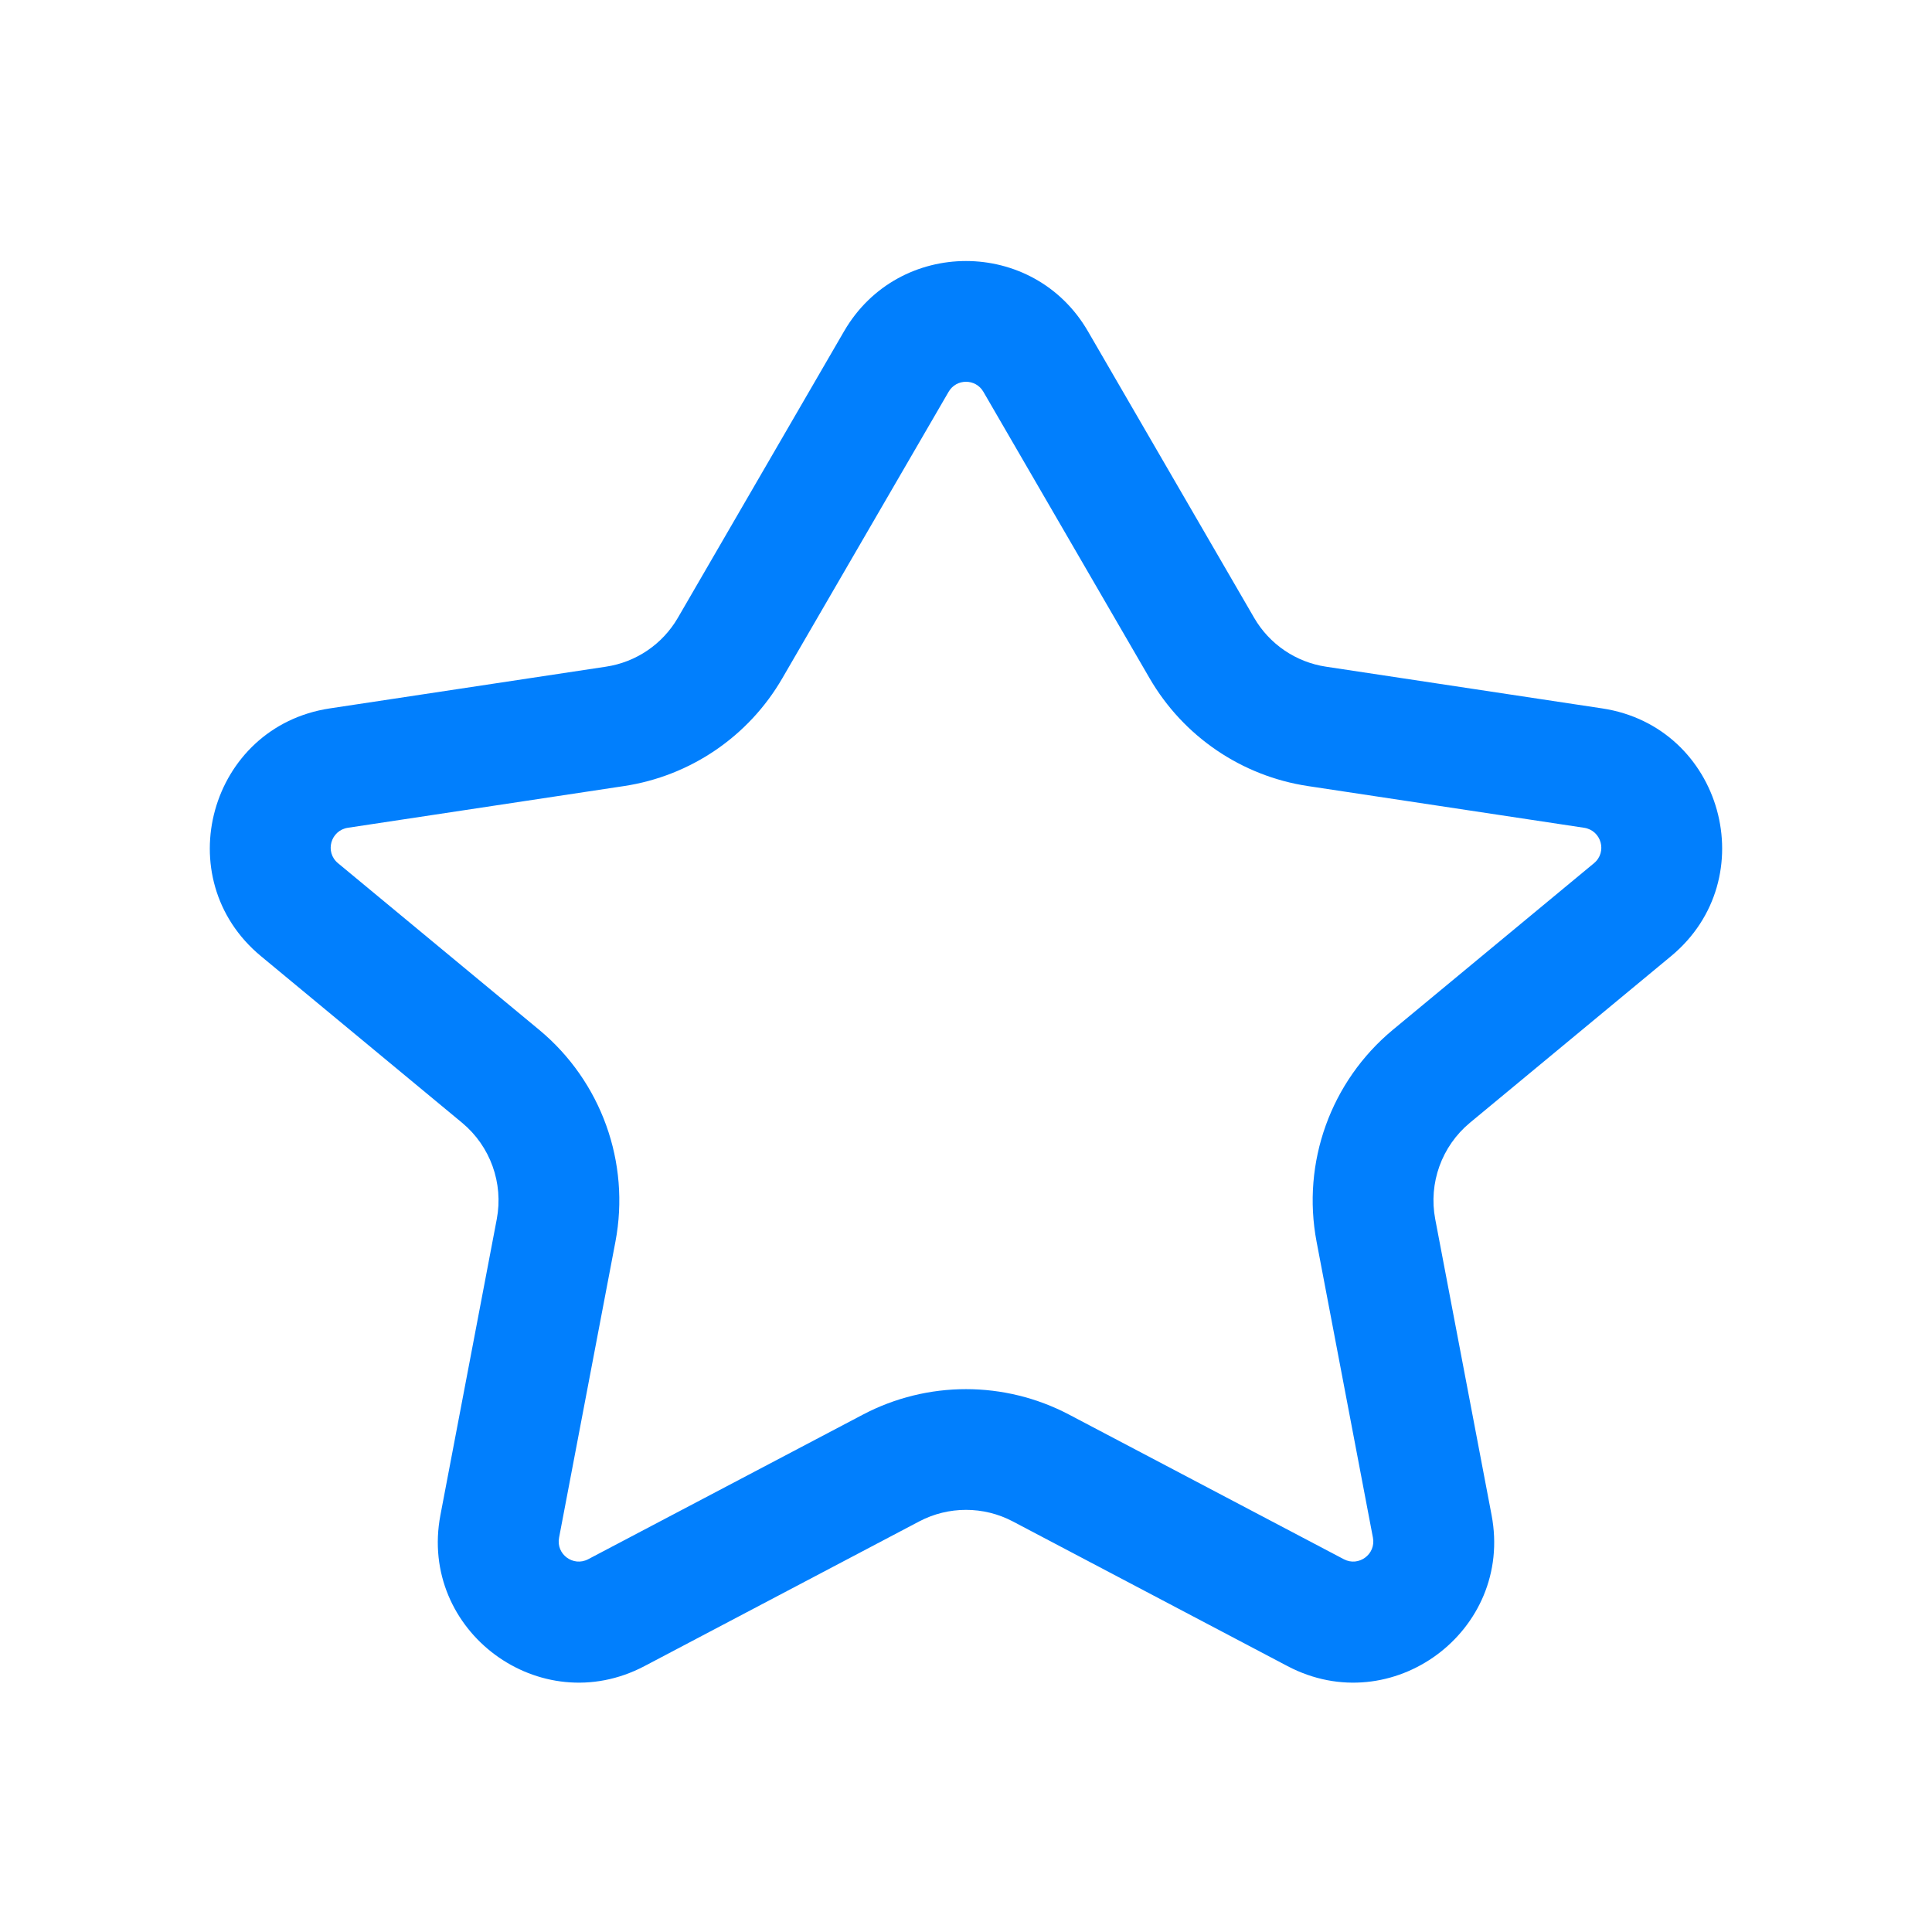
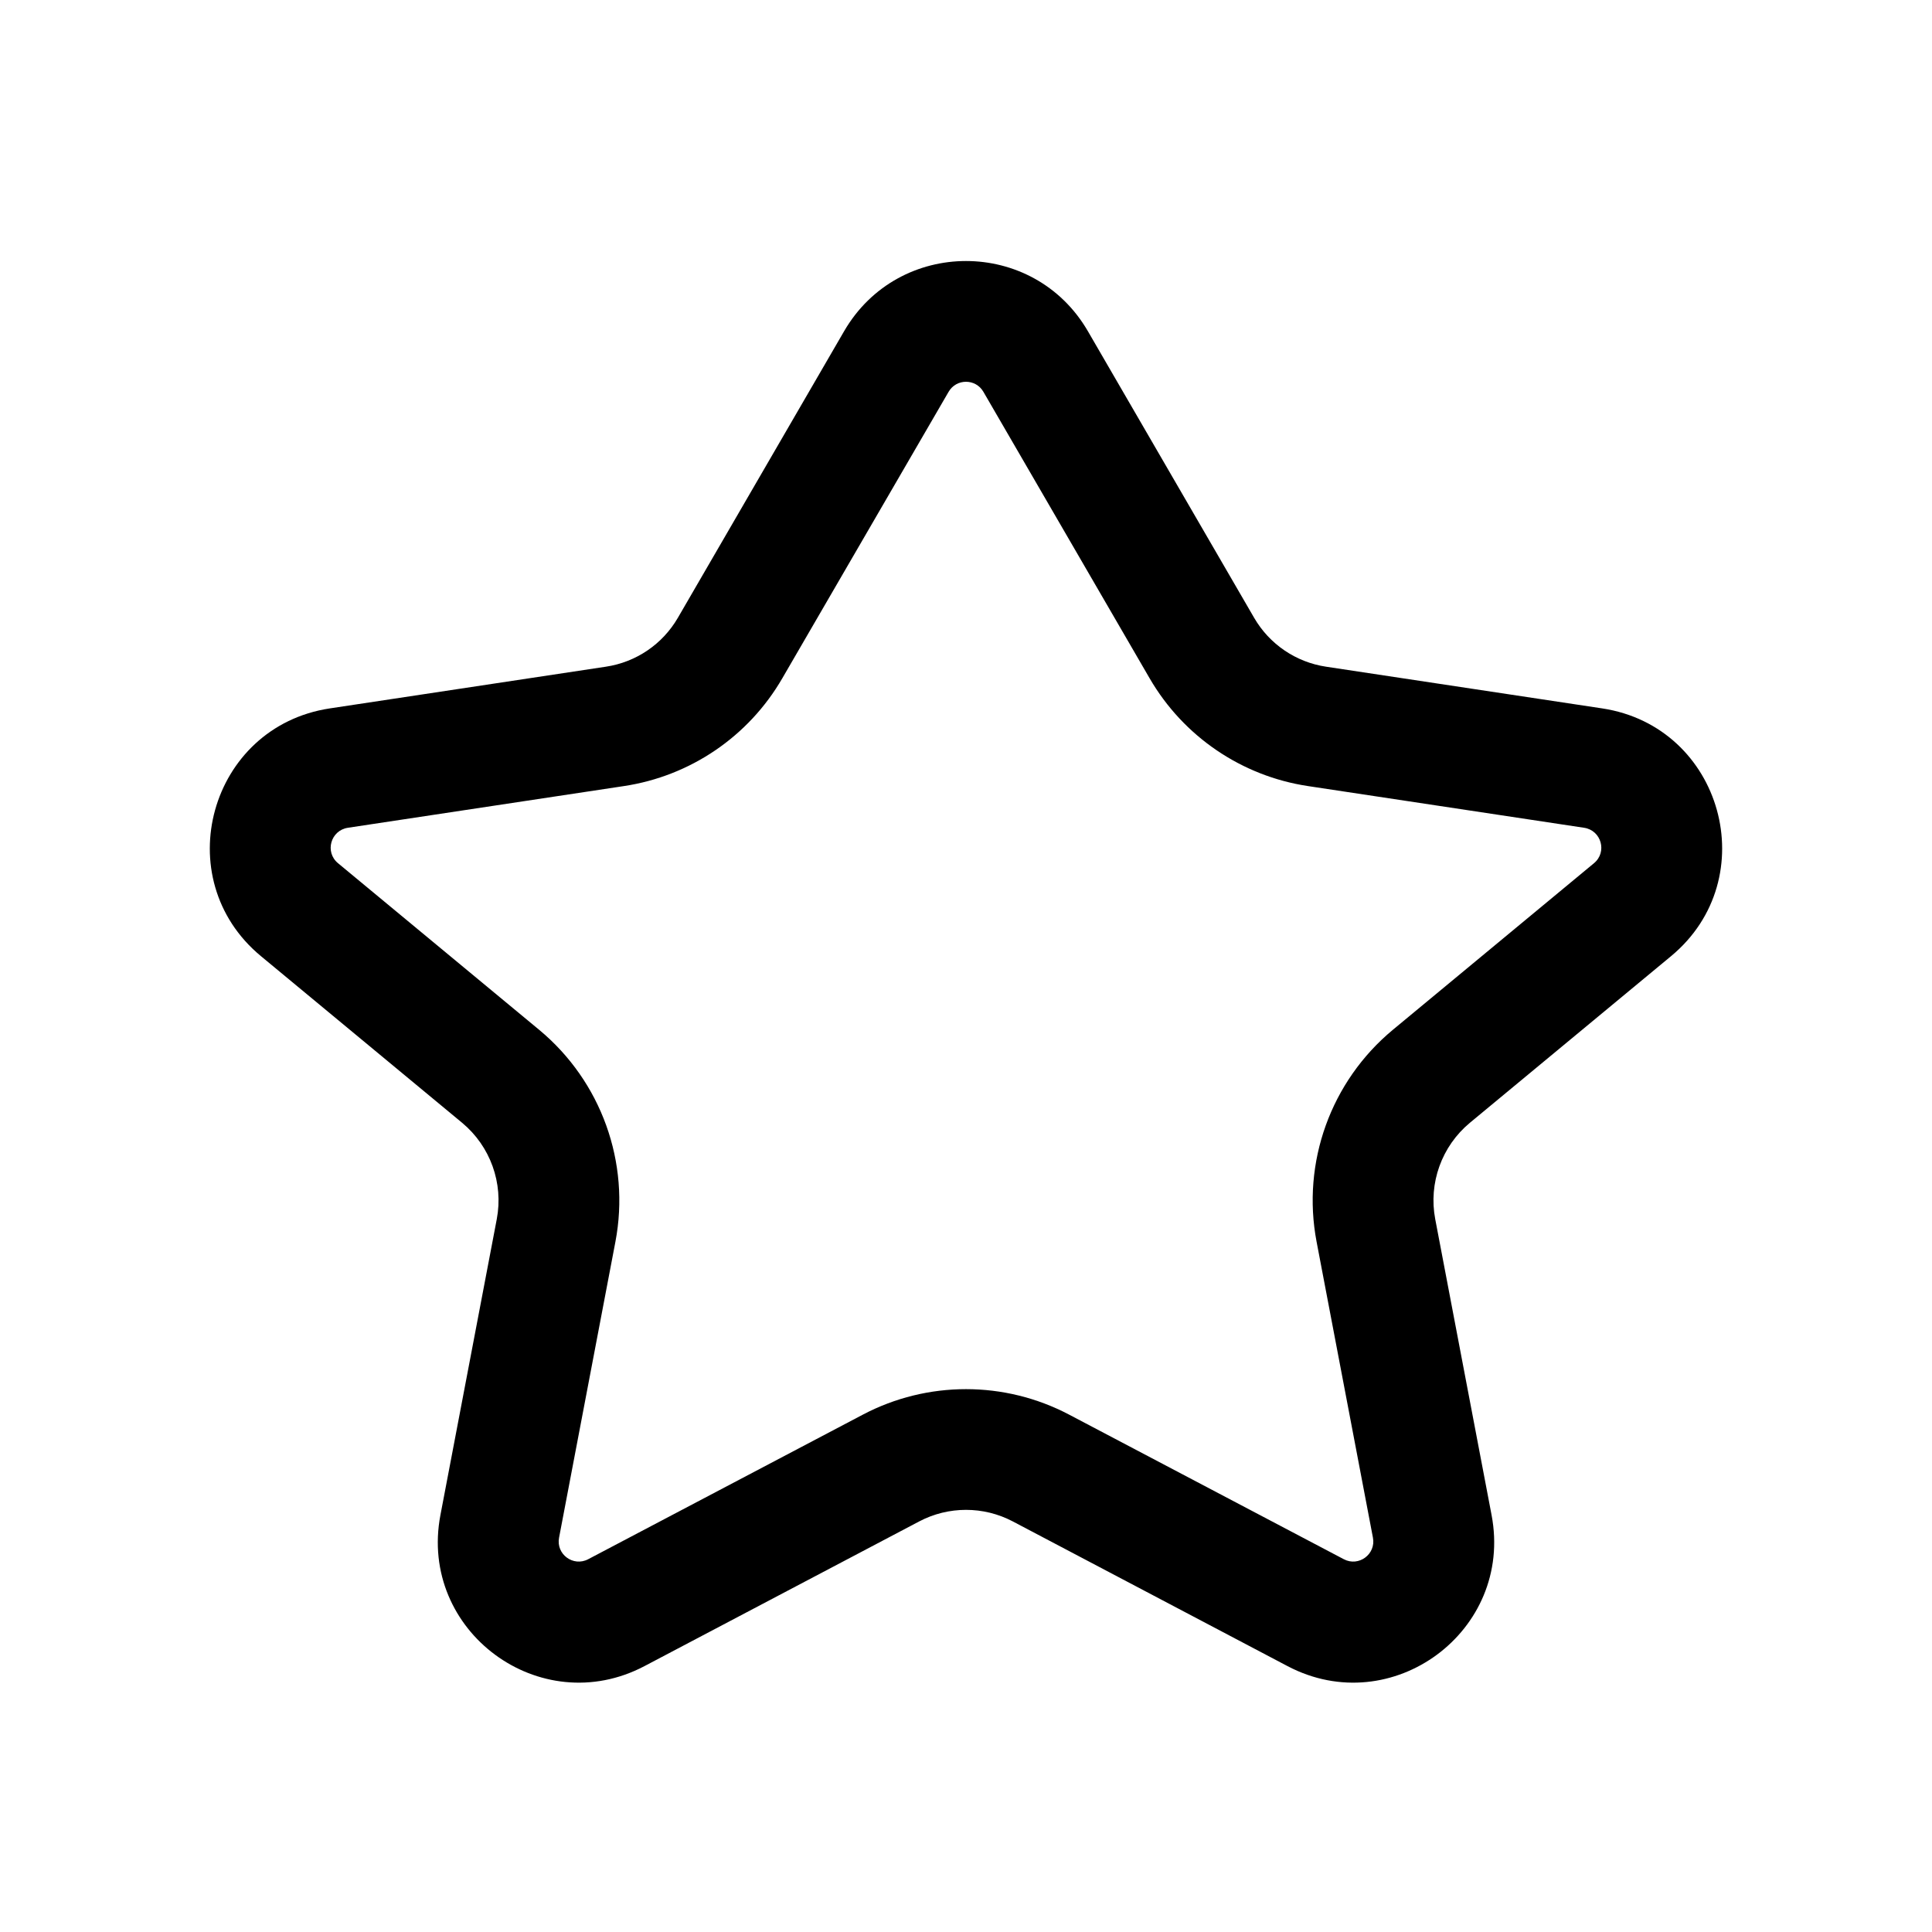
- <svg xmlns="http://www.w3.org/2000/svg" width="24" height="24" viewBox="0 0 24 24" fill="none">
-   <path fill-rule="evenodd" clip-rule="evenodd" d="M10.486 4.114C11.161 2.952 12.839 2.952 13.514 4.114L15.579 7.674C15.769 8.002 16.098 8.226 16.473 8.282L19.903 8.8C21.398 9.026 21.922 10.914 20.758 11.878L18.259 13.948C17.909 14.239 17.744 14.697 17.829 15.145L18.529 18.821C18.803 20.261 17.291 21.38 15.994 20.697L12.582 18.9C12.218 18.708 11.782 18.708 11.418 18.9L8.006 20.697C6.709 21.38 5.197 20.261 5.471 18.821L6.171 15.145C6.256 14.697 6.091 14.239 5.741 13.948L3.242 11.878C2.077 10.914 2.602 9.026 4.097 8.8L7.526 8.282C7.902 8.226 8.231 8.002 8.421 7.674L10.486 4.114ZM12.216 4.867C12.12 4.701 11.88 4.701 11.784 4.867L9.718 8.426C9.3 9.148 8.576 9.641 7.75 9.765L4.321 10.283C4.107 10.316 4.032 10.585 4.199 10.723L6.698 12.793C7.469 13.433 7.832 14.441 7.645 15.425L6.945 19.101C6.905 19.307 7.121 19.467 7.307 19.369L10.719 17.573C11.521 17.151 12.479 17.151 13.281 17.573L16.693 19.369C16.878 19.467 17.095 19.307 17.055 19.101L16.355 15.425C16.168 14.441 16.531 13.433 17.302 12.793L19.801 10.723C19.968 10.585 19.893 10.316 19.679 10.283L16.249 9.765C15.424 9.641 14.7 9.148 14.281 8.426L12.216 4.867Z" fill="#017FFD" />
+ <svg xmlns="http://www.w3.org/2000/svg" width="24" height="24" viewBox="0 0 24 24">
+   <path fill-rule="evenodd" clip-rule="evenodd" d="M10.486 4.114C11.161 2.952 12.839 2.952 13.514 4.114L15.579 7.674C15.769 8.002 16.098 8.226 16.473 8.282L19.903 8.8C21.398 9.026 21.922 10.914 20.758 11.878L18.259 13.948C17.909 14.239 17.744 14.697 17.829 15.145L18.529 18.821C18.803 20.261 17.291 21.38 15.994 20.697L12.582 18.9C12.218 18.708 11.782 18.708 11.418 18.9L8.006 20.697C6.709 21.38 5.197 20.261 5.471 18.821L6.171 15.145C6.256 14.697 6.091 14.239 5.741 13.948L3.242 11.878C2.077 10.914 2.602 9.026 4.097 8.8L7.526 8.282C7.902 8.226 8.231 8.002 8.421 7.674L10.486 4.114ZM12.216 4.867C12.12 4.701 11.88 4.701 11.784 4.867L9.718 8.426C9.3 9.148 8.576 9.641 7.75 9.765L4.321 10.283C4.107 10.316 4.032 10.585 4.199 10.723L6.698 12.793C7.469 13.433 7.832 14.441 7.645 15.425L6.945 19.101C6.905 19.307 7.121 19.467 7.307 19.369L10.719 17.573C11.521 17.151 12.479 17.151 13.281 17.573L16.693 19.369C16.878 19.467 17.095 19.307 17.055 19.101L16.355 15.425C16.168 14.441 16.531 13.433 17.302 12.793L19.801 10.723C19.968 10.585 19.893 10.316 19.679 10.283L16.249 9.765C15.424 9.641 14.7 9.148 14.281 8.426L12.216 4.867Z" />
</svg>
